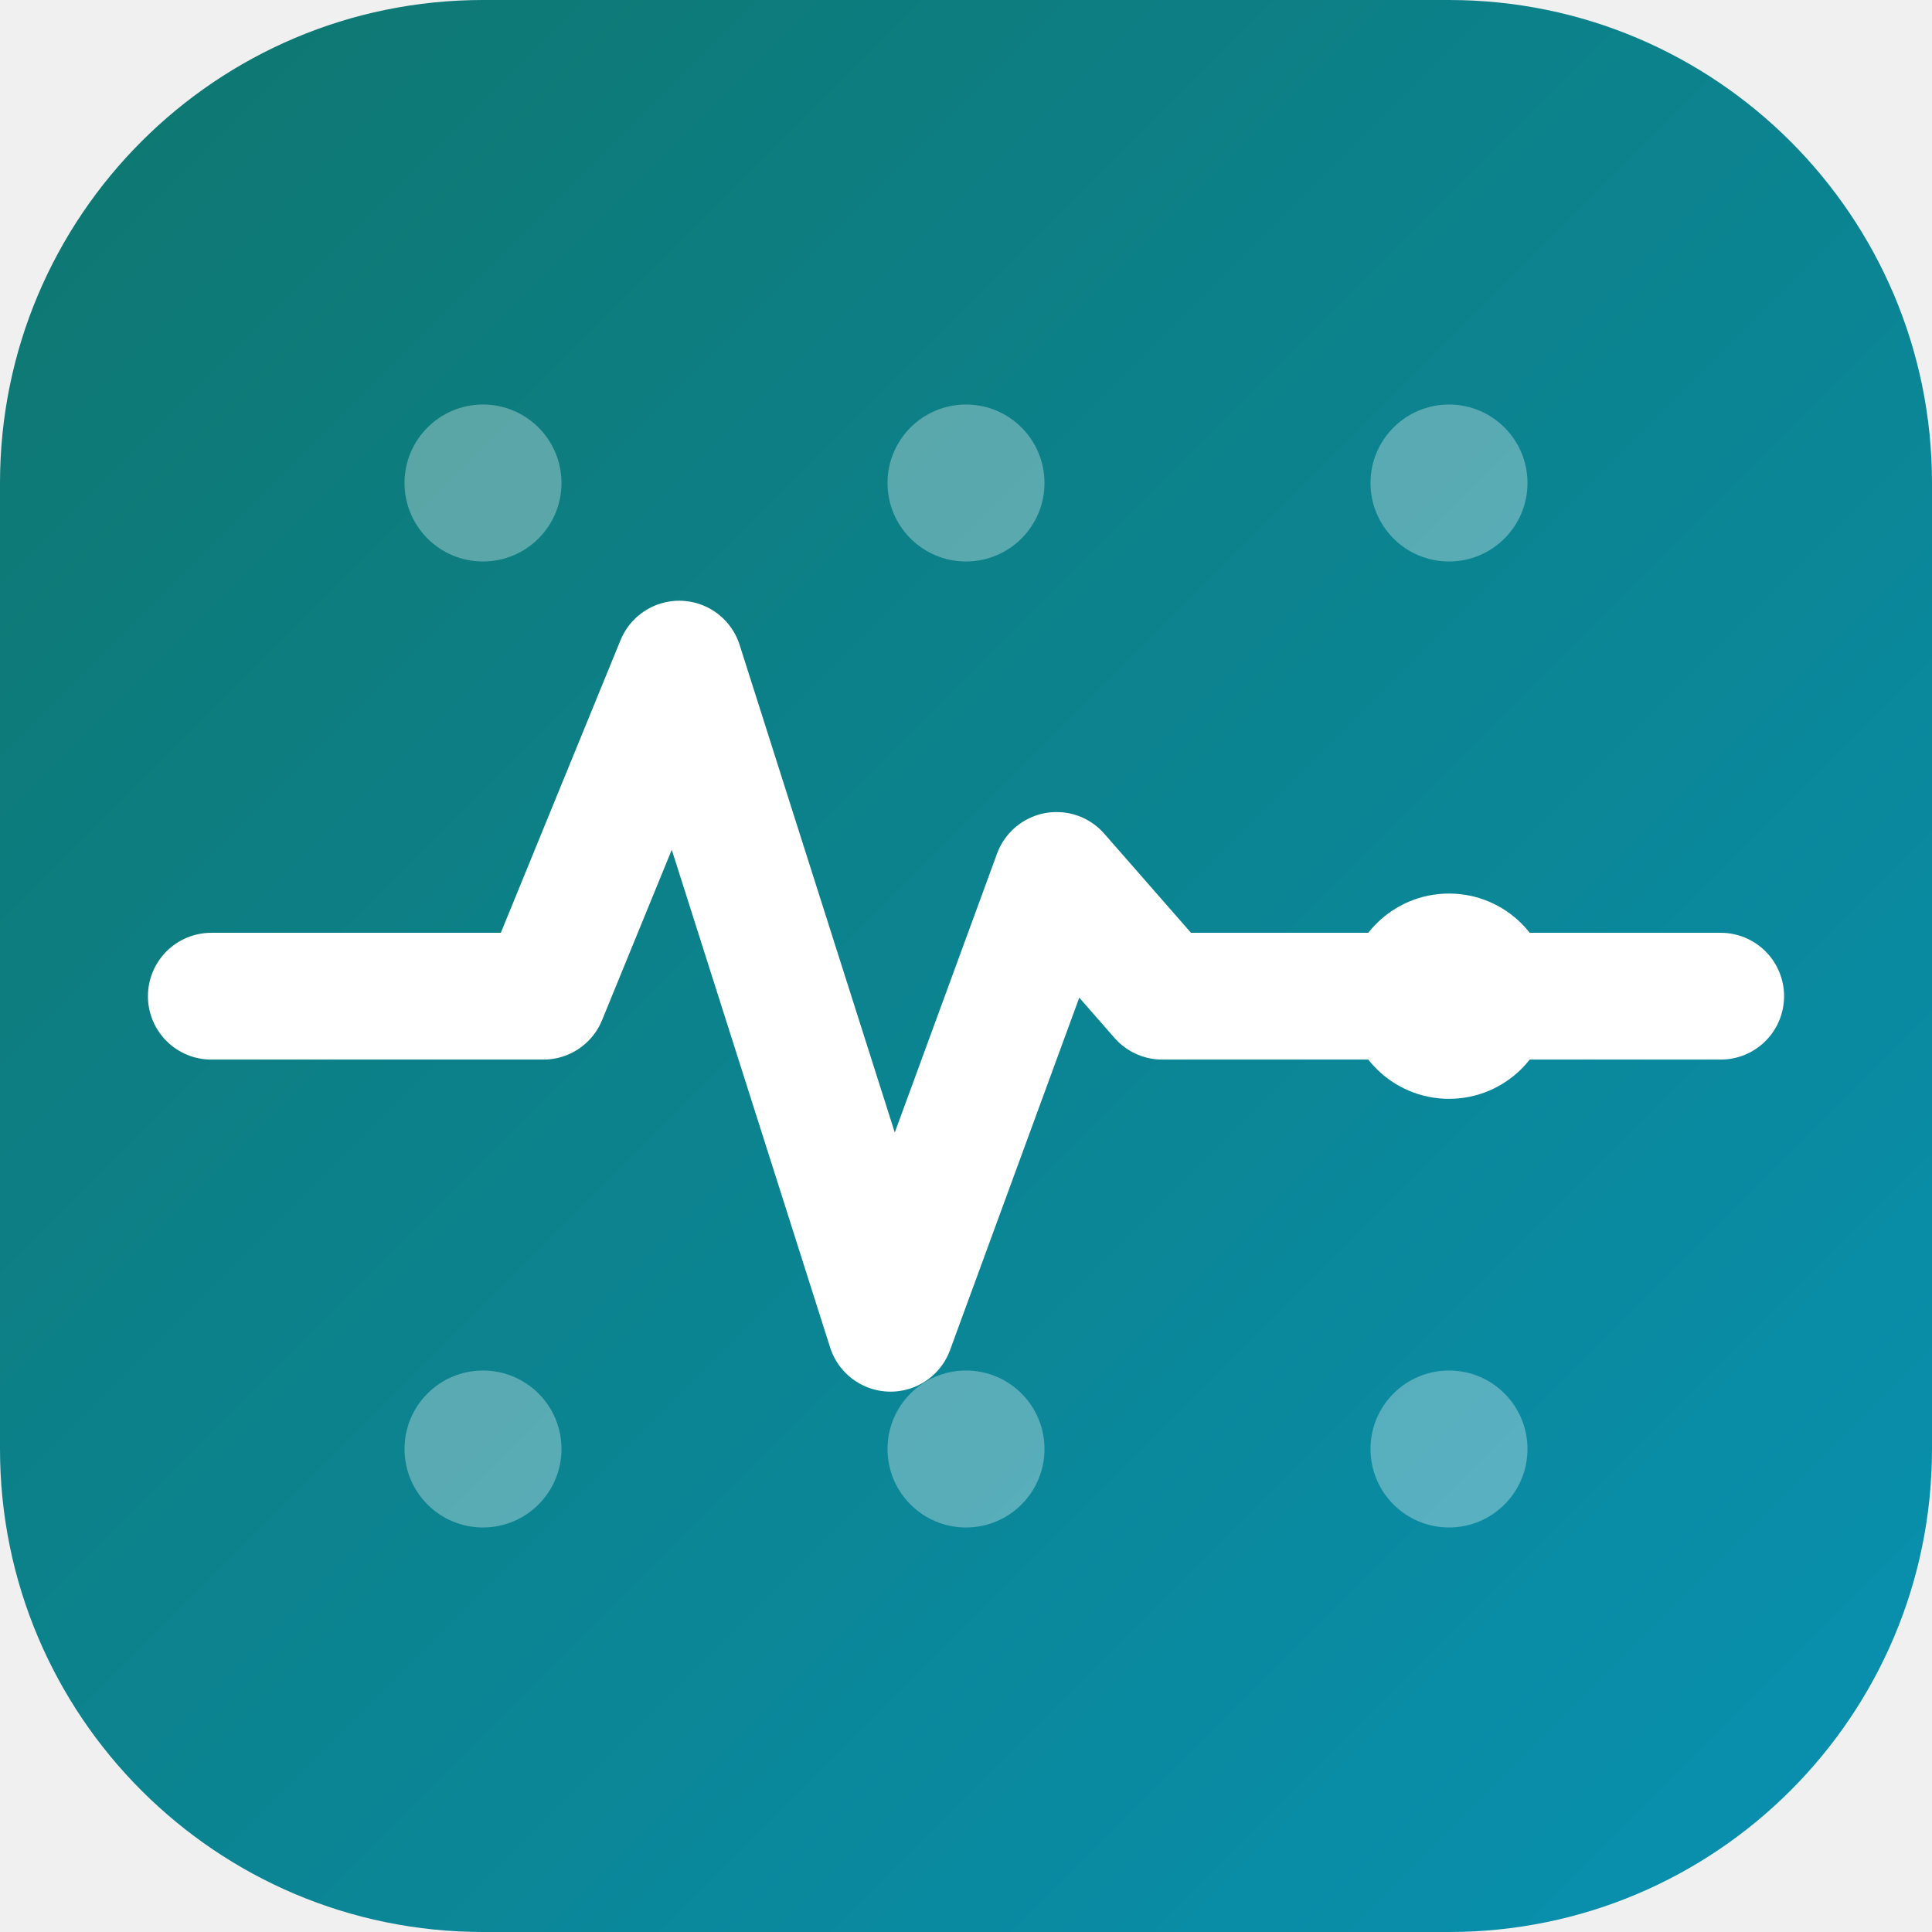
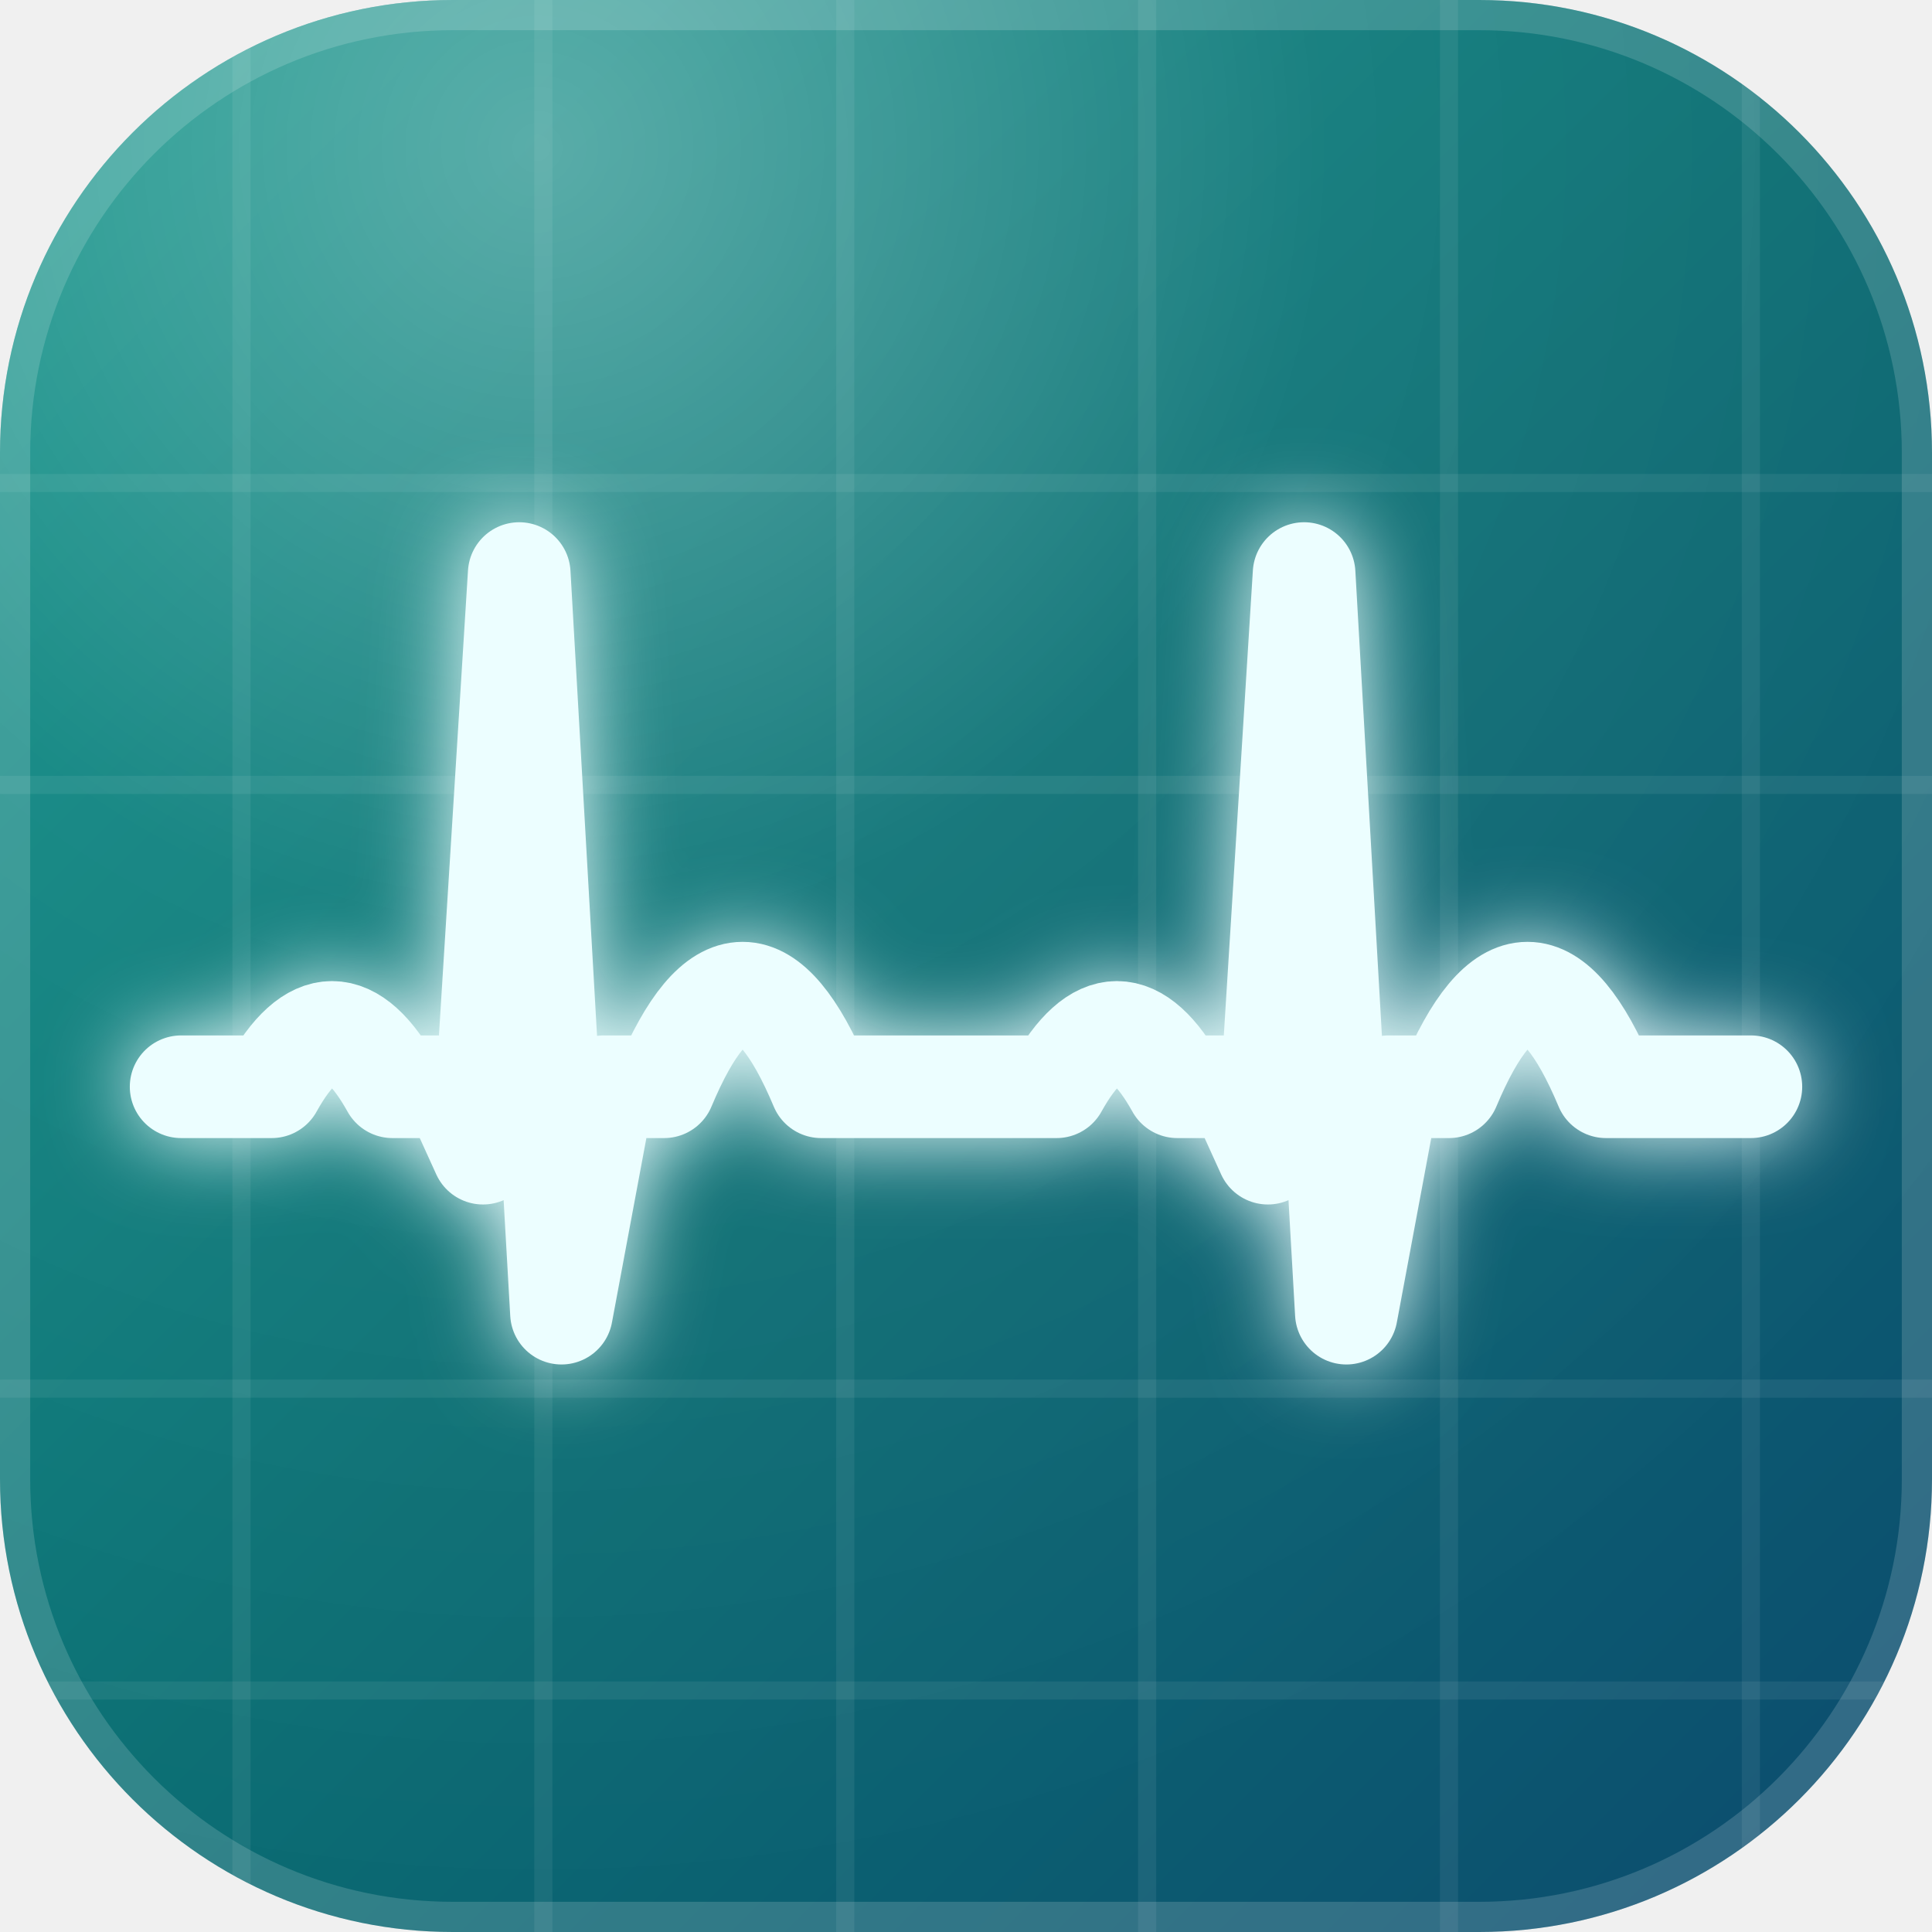
- <svg xmlns="http://www.w3.org/2000/svg" viewBox="0 0 64 64" role="img" aria-label="ShasthoGrid">
+ <svg xmlns="http://www.w3.org/2000/svg" viewBox="0 0 64 64">
  <defs>
-     <linearGradient id="sg-bg" x1="0" y1="0" x2="1" y2="1">
-       <stop offset="0" stop-color="#0F766E" />
-       <stop offset="1" stop-color="#0891B2" />
+     <linearGradient id="bg" x1="0" y1="0" x2="1" y2="1">
+       <stop offset="0" stop-color="#0D9488" />
+       <stop offset=".5" stop-color="#0B6E73" />
+       <stop offset="1" stop-color="#0C4A6E" />
    </linearGradient>
+     <radialGradient id="sh" cx=".28" cy=".08" r=".9">
+       <stop offset="0" stop-color="#fff" stop-opacity=".32" />
+       <stop offset=".45" stop-color="#fff" stop-opacity=".06" />
+       <stop offset="1" stop-color="#fff" stop-opacity="0" />
+     </radialGradient>
+     <filter id="g" x="-30%" y="-60%" width="160%" height="220%">
+       <feGaussianBlur stdDeviation="1.4" result="b" />
+       <feMerge>
+         <feMergeNode in="b" />
+         <feMergeNode in="SourceGraphic" />
+       </feMerge>
+     </filter>
+     <clipPath id="c">
+       <rect width="64" height="64" rx="15" />
+     </clipPath>
  </defs>
-   <rect width="64" height="64" rx="16" fill="url(#sg-bg)" />
-   <g fill="#FFFFFF" fill-opacity="0.32">
-     <circle cx="16" cy="16" r="2.6" />
-     <circle cx="32" cy="16" r="2.6" />
-     <circle cx="48" cy="16" r="2.6" />
-     <circle cx="16" cy="48" r="2.6" />
-     <circle cx="32" cy="48" r="2.6" />
-     <circle cx="48" cy="48" r="2.6" />
+   <g clip-path="url(#c)">
+     <rect width="64" height="64" fill="url(#bg)" />
+     <g stroke="#fff" stroke-opacity=".07" stroke-width=".6">
+       <line x1="0" y1="16" x2="64" y2="16" />
+       <line x1="0" y1="26" x2="64" y2="26" />
+       <line x1="0" y1="46" x2="64" y2="46" />
+       <line x1="0" y1="56" x2="64" y2="56" />
+       <line x1="8" y1="0" x2="8" y2="64" />
+       <line x1="18" y1="0" x2="18" y2="64" />
+       <line x1="28" y1="0" x2="28" y2="64" />
+       <line x1="38" y1="0" x2="38" y2="64" />
+       <line x1="48" y1="0" x2="48" y2="64" />
+       <line x1="58" y1="0" x2="58" y2="64" />
+     </g>
+     <rect width="64" height="64" fill="url(#sh)" />
+     <path d="M6 36 L9 36 Q11 32.4 13 36 L15 36 L16 38.2 L17.2 19 L18.6 43.5 L20 36 L22 36 Q24.6 29.8 27.2 36 L32 36 L35 36 Q37 32.4 39 36 L41 36 L42 38.2 L43.2 19 L44.6 43.5 L46 36 L48 36 Q50.6 29.8 53.2 36 L58 36" fill="none" stroke="#ECFEFF" stroke-width="3.4" stroke-linecap="round" stroke-linejoin="round" filter="url(#g)" />
  </g>
-   <path d="M7 33h11l4.5-11 7 22 5.5-15 3.5 4H57" fill="none" stroke="#FFFFFF" stroke-width="4.2" stroke-linecap="round" stroke-linejoin="round" />
-   <circle cx="48" cy="33" r="3.4" fill="#FFFFFF" />
+   <rect x=".5" y=".5" width="63" height="63" rx="14.5" fill="none" stroke="#fff" stroke-opacity=".16" />
</svg>
